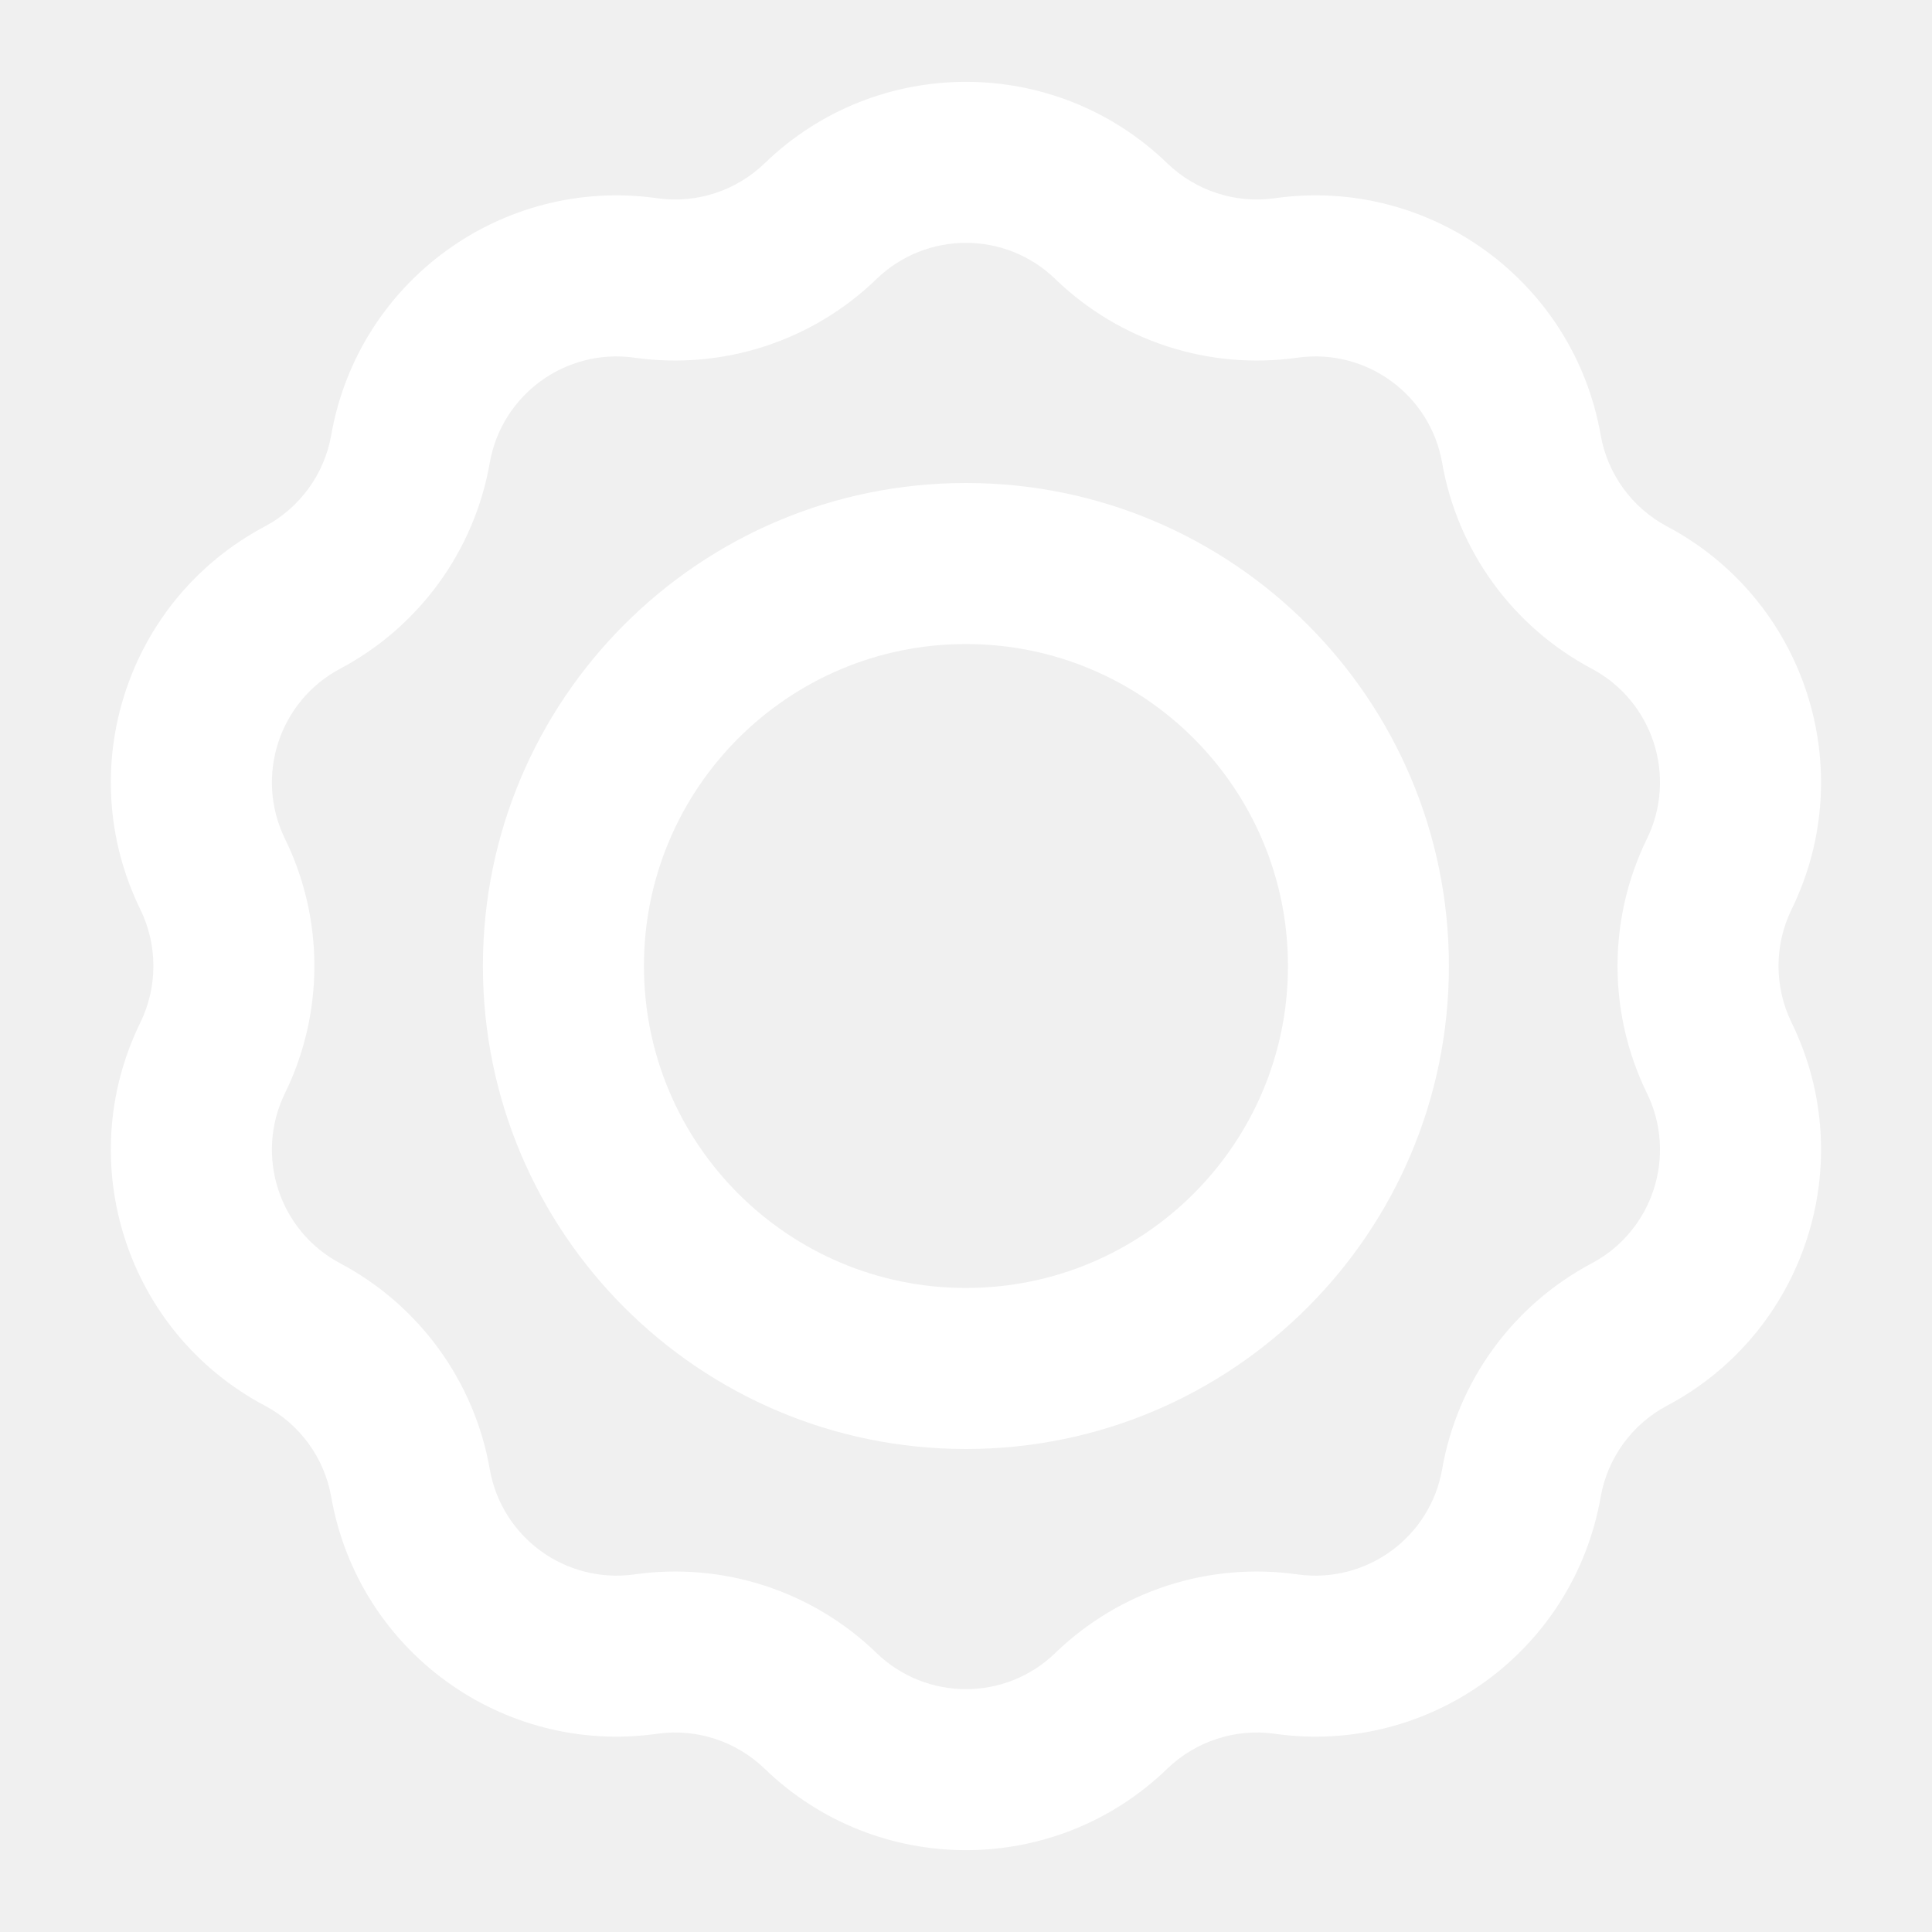
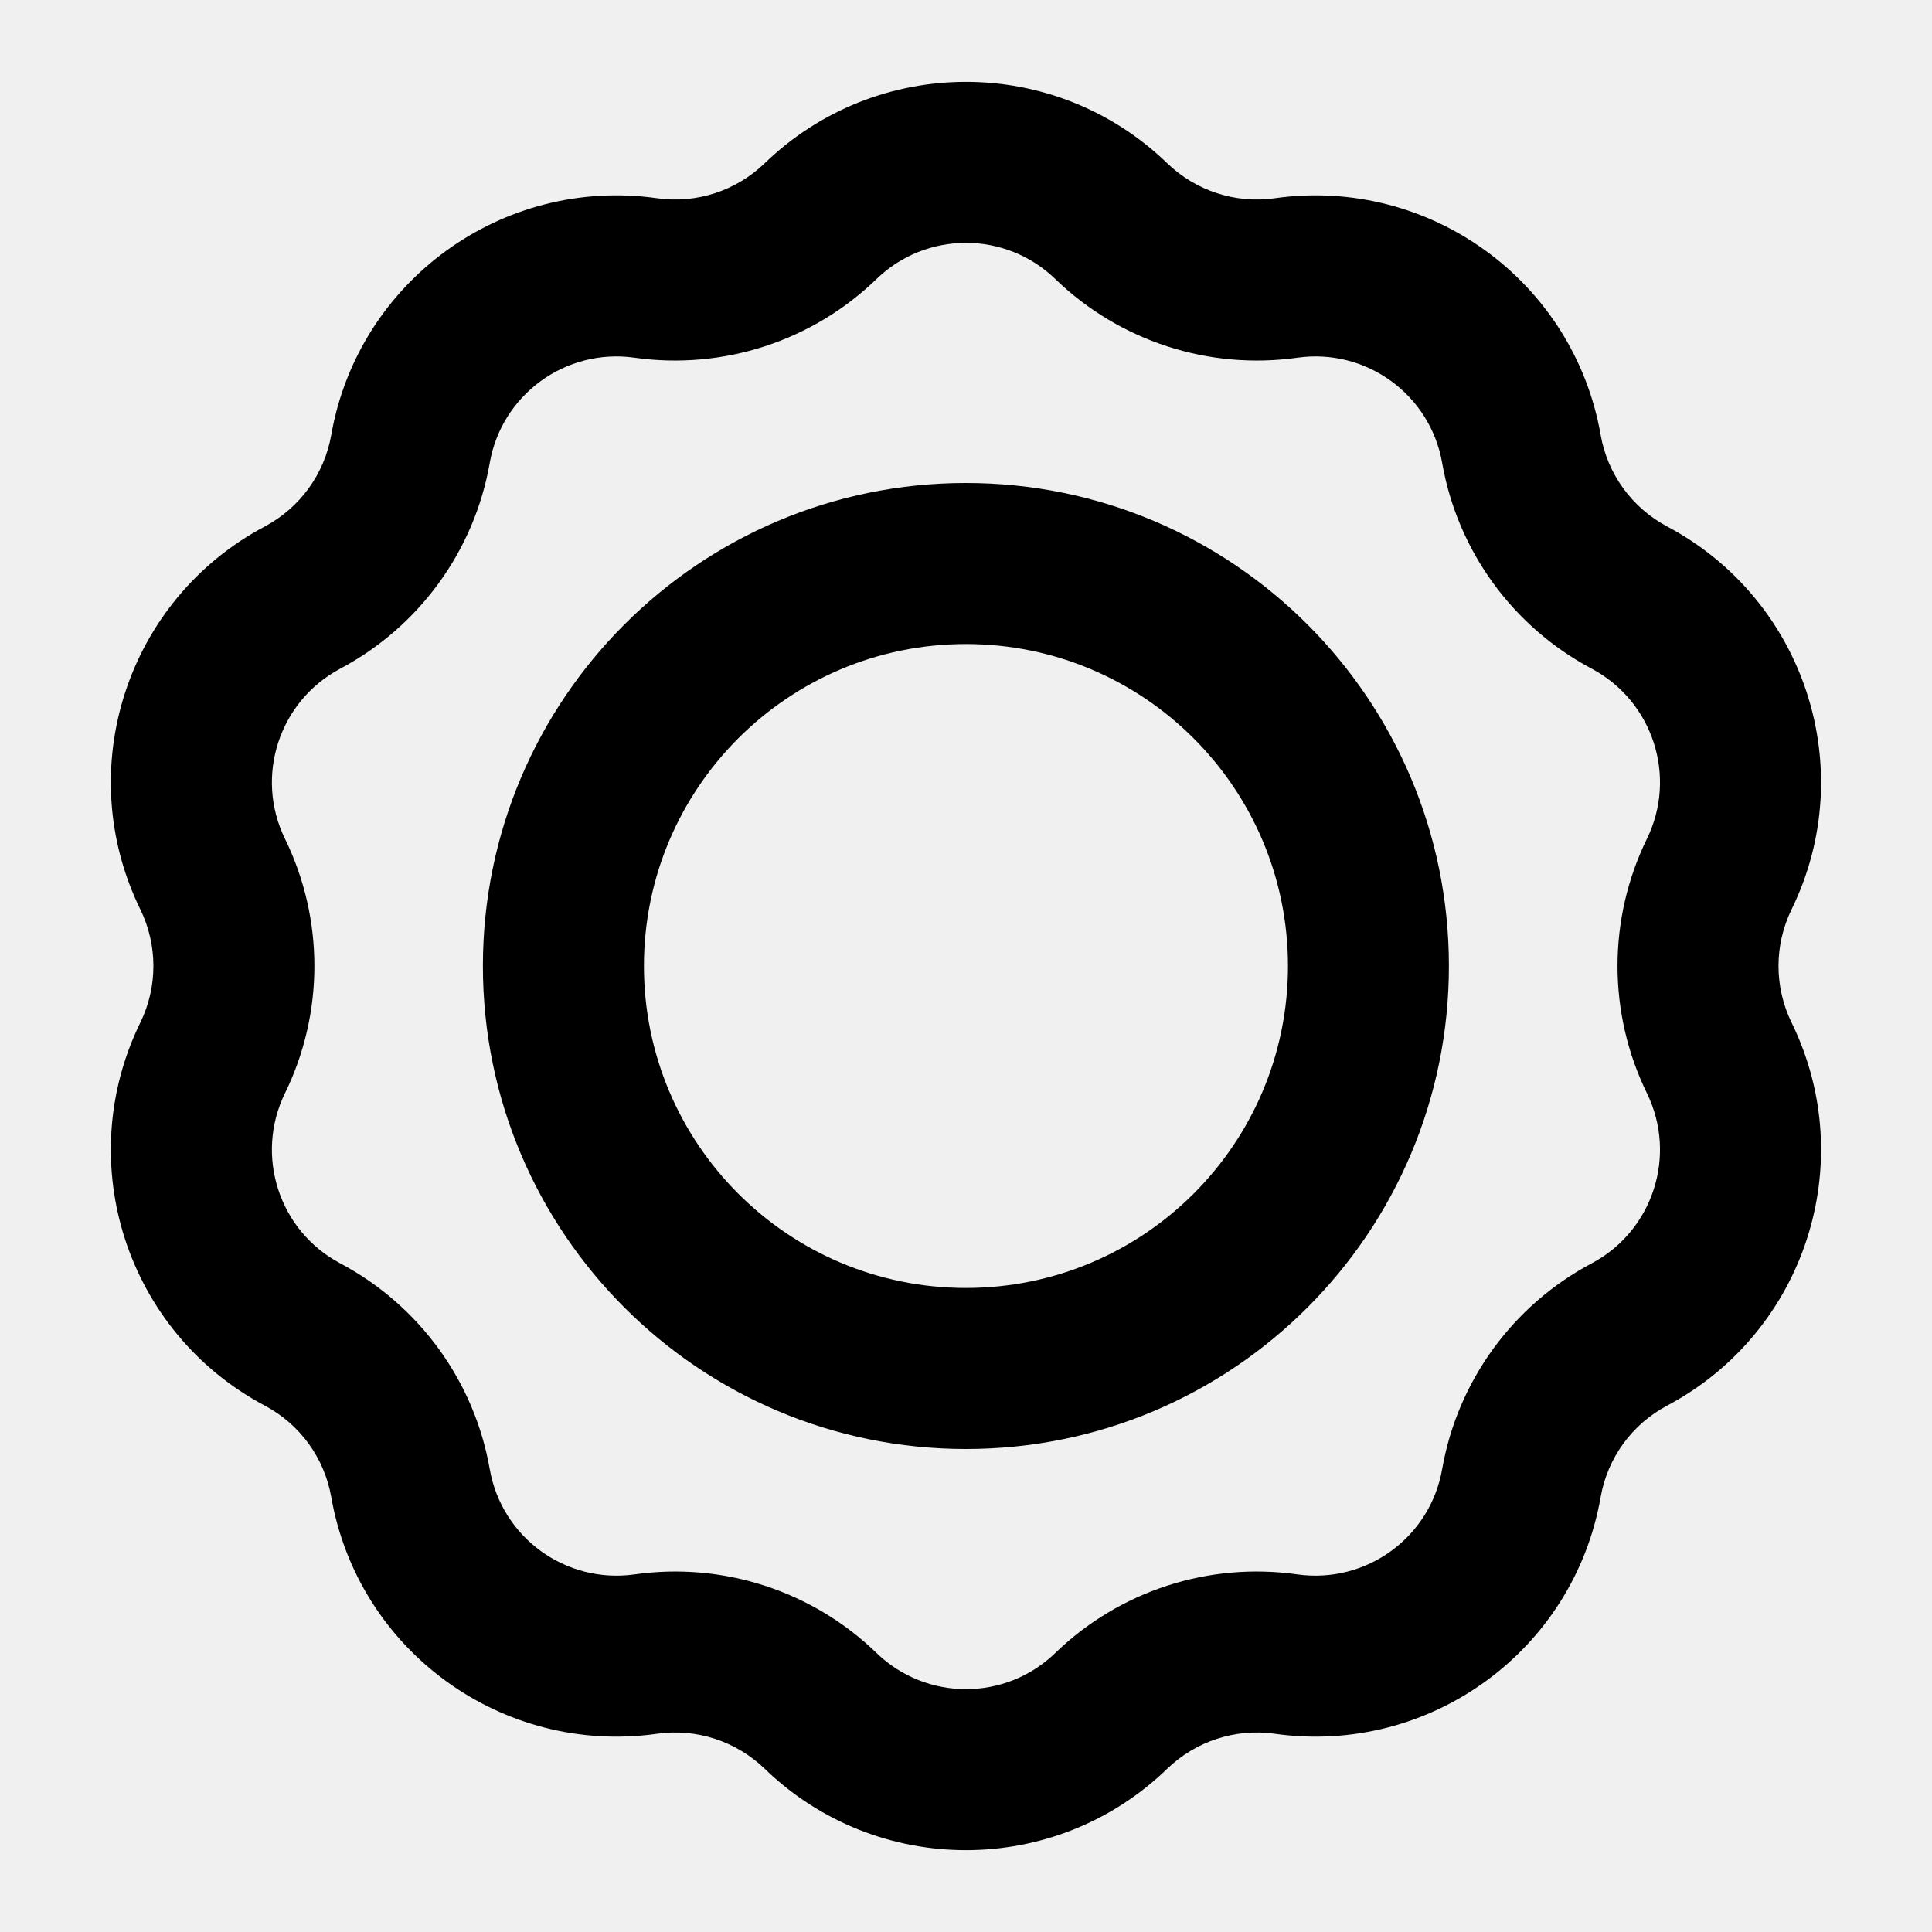
- <svg xmlns="http://www.w3.org/2000/svg" width="20" height="20" viewBox="0 0 20 20" fill="none">
+ <svg xmlns="http://www.w3.org/2000/svg" viewBox="0 0 20 20" fill="currentColor">
  <g id="icon / settings">
    <g id="icon">
-       <path fill-rule="evenodd" clip-rule="evenodd" d="M9.999 5C7.238 5 4.999 7.239 4.999 10C4.999 12.761 7.238 15 9.999 15C12.761 15 14.999 12.761 14.999 10C14.999 7.239 12.761 5 9.999 5ZM6.666 10C6.666 8.159 8.159 6.667 9.999 6.667C11.84 6.667 13.333 8.159 13.333 10C13.333 11.841 11.84 13.333 9.999 13.333C8.159 13.333 6.666 11.841 6.666 10Z" fill="white" />
-       <path fill-rule="evenodd" clip-rule="evenodd" d="M12.084 1.691C10.922 0.566 9.077 0.566 7.915 1.691C7.619 1.976 7.209 2.11 6.802 2.052C5.201 1.826 3.708 2.91 3.429 4.503C3.358 4.908 3.104 5.257 2.741 5.45C1.312 6.208 0.742 7.962 1.453 9.415C1.633 9.784 1.633 10.216 1.453 10.585C0.742 12.038 1.312 13.793 2.741 14.551C3.104 14.743 3.358 15.092 3.429 15.497C3.708 17.09 5.201 18.174 6.802 17.948C7.209 17.89 7.619 18.024 7.915 18.309C9.077 19.434 10.922 19.434 12.084 18.309C12.38 18.024 12.79 17.89 13.197 17.948C14.798 18.174 16.291 17.09 16.57 15.497C16.641 15.092 16.895 14.743 17.258 14.551C18.686 13.793 19.257 12.038 18.546 10.585C18.366 10.216 18.366 9.784 18.546 9.415C19.257 7.962 18.686 6.208 17.258 5.45C16.895 5.257 16.641 4.908 16.57 4.503C16.291 2.91 14.798 1.826 13.197 2.052C12.79 2.11 12.38 1.976 12.084 1.691ZM9.073 2.889C9.59 2.389 10.409 2.389 10.925 2.889C11.59 3.532 12.514 3.832 13.43 3.703C14.142 3.602 14.805 4.084 14.929 4.791C15.088 5.702 15.66 6.488 16.477 6.922C17.111 7.259 17.364 8.038 17.049 8.683C16.643 9.514 16.643 10.486 17.049 11.317C17.364 11.962 17.111 12.742 16.477 13.078C15.66 13.512 15.088 14.298 14.929 15.209C14.805 15.917 14.142 16.398 13.43 16.298C12.514 16.168 11.59 16.468 10.925 17.111C10.409 17.611 9.59 17.611 9.073 17.111C8.409 16.468 7.484 16.168 6.569 16.298C5.857 16.398 5.194 15.917 5.07 15.209C4.911 14.298 4.339 13.512 3.522 13.078C2.888 12.742 2.635 11.962 2.95 11.317C3.356 10.486 3.356 9.514 2.95 8.683C2.635 8.038 2.888 7.259 3.522 6.922C4.339 6.488 4.911 5.702 5.07 4.791C5.194 4.084 5.857 3.602 6.569 3.703C7.484 3.832 8.409 3.532 9.073 2.889Z" fill="white" />
+       <path fill-rule="evenodd" clip-rule="evenodd" d="M9.999 5C7.238 5 4.999 7.239 4.999 10C4.999 12.761 7.238 15 9.999 15C12.761 15 14.999 12.761 14.999 10C14.999 7.239 12.761 5 9.999 5ZM6.666 10C6.666 8.159 8.159 6.667 9.999 6.667C11.84 6.667 13.333 8.159 13.333 10C13.333 11.841 11.84 13.333 9.999 13.333C8.159 13.333 6.666 11.841 6.666 10Z" fill="currentColor" />
+       <path fill-rule="evenodd" clip-rule="evenodd" d="M12.084 1.691C10.922 0.566 9.077 0.566 7.915 1.691C7.619 1.976 7.209 2.11 6.802 2.052C5.201 1.826 3.708 2.91 3.429 4.503C3.358 4.908 3.104 5.257 2.741 5.45C1.312 6.208 0.742 7.962 1.453 9.415C1.633 9.784 1.633 10.216 1.453 10.585C0.742 12.038 1.312 13.793 2.741 14.551C3.104 14.743 3.358 15.092 3.429 15.497C3.708 17.09 5.201 18.174 6.802 17.948C7.209 17.89 7.619 18.024 7.915 18.309C9.077 19.434 10.922 19.434 12.084 18.309C12.38 18.024 12.79 17.89 13.197 17.948C14.798 18.174 16.291 17.09 16.57 15.497C16.641 15.092 16.895 14.743 17.258 14.551C18.686 13.793 19.257 12.038 18.546 10.585C18.366 10.216 18.366 9.784 18.546 9.415C19.257 7.962 18.686 6.208 17.258 5.45C16.895 5.257 16.641 4.908 16.57 4.503C16.291 2.91 14.798 1.826 13.197 2.052C12.79 2.11 12.38 1.976 12.084 1.691ZM9.073 2.889C9.59 2.389 10.409 2.389 10.925 2.889C11.59 3.532 12.514 3.832 13.43 3.703C14.142 3.602 14.805 4.084 14.929 4.791C15.088 5.702 15.66 6.488 16.477 6.922C17.111 7.259 17.364 8.038 17.049 8.683C16.643 9.514 16.643 10.486 17.049 11.317C17.364 11.962 17.111 12.742 16.477 13.078C15.66 13.512 15.088 14.298 14.929 15.209C14.805 15.917 14.142 16.398 13.43 16.298C12.514 16.168 11.59 16.468 10.925 17.111C10.409 17.611 9.59 17.611 9.073 17.111C8.409 16.468 7.484 16.168 6.569 16.298C5.857 16.398 5.194 15.917 5.07 15.209C4.911 14.298 4.339 13.512 3.522 13.078C2.888 12.742 2.635 11.962 2.95 11.317C3.356 10.486 3.356 9.514 2.95 8.683C2.635 8.038 2.888 7.259 3.522 6.922C4.339 6.488 4.911 5.702 5.07 4.791C5.194 4.084 5.857 3.602 6.569 3.703C7.484 3.832 8.409 3.532 9.073 2.889Z" fill="currentColor" />
    </g>
  </g>
</svg>
